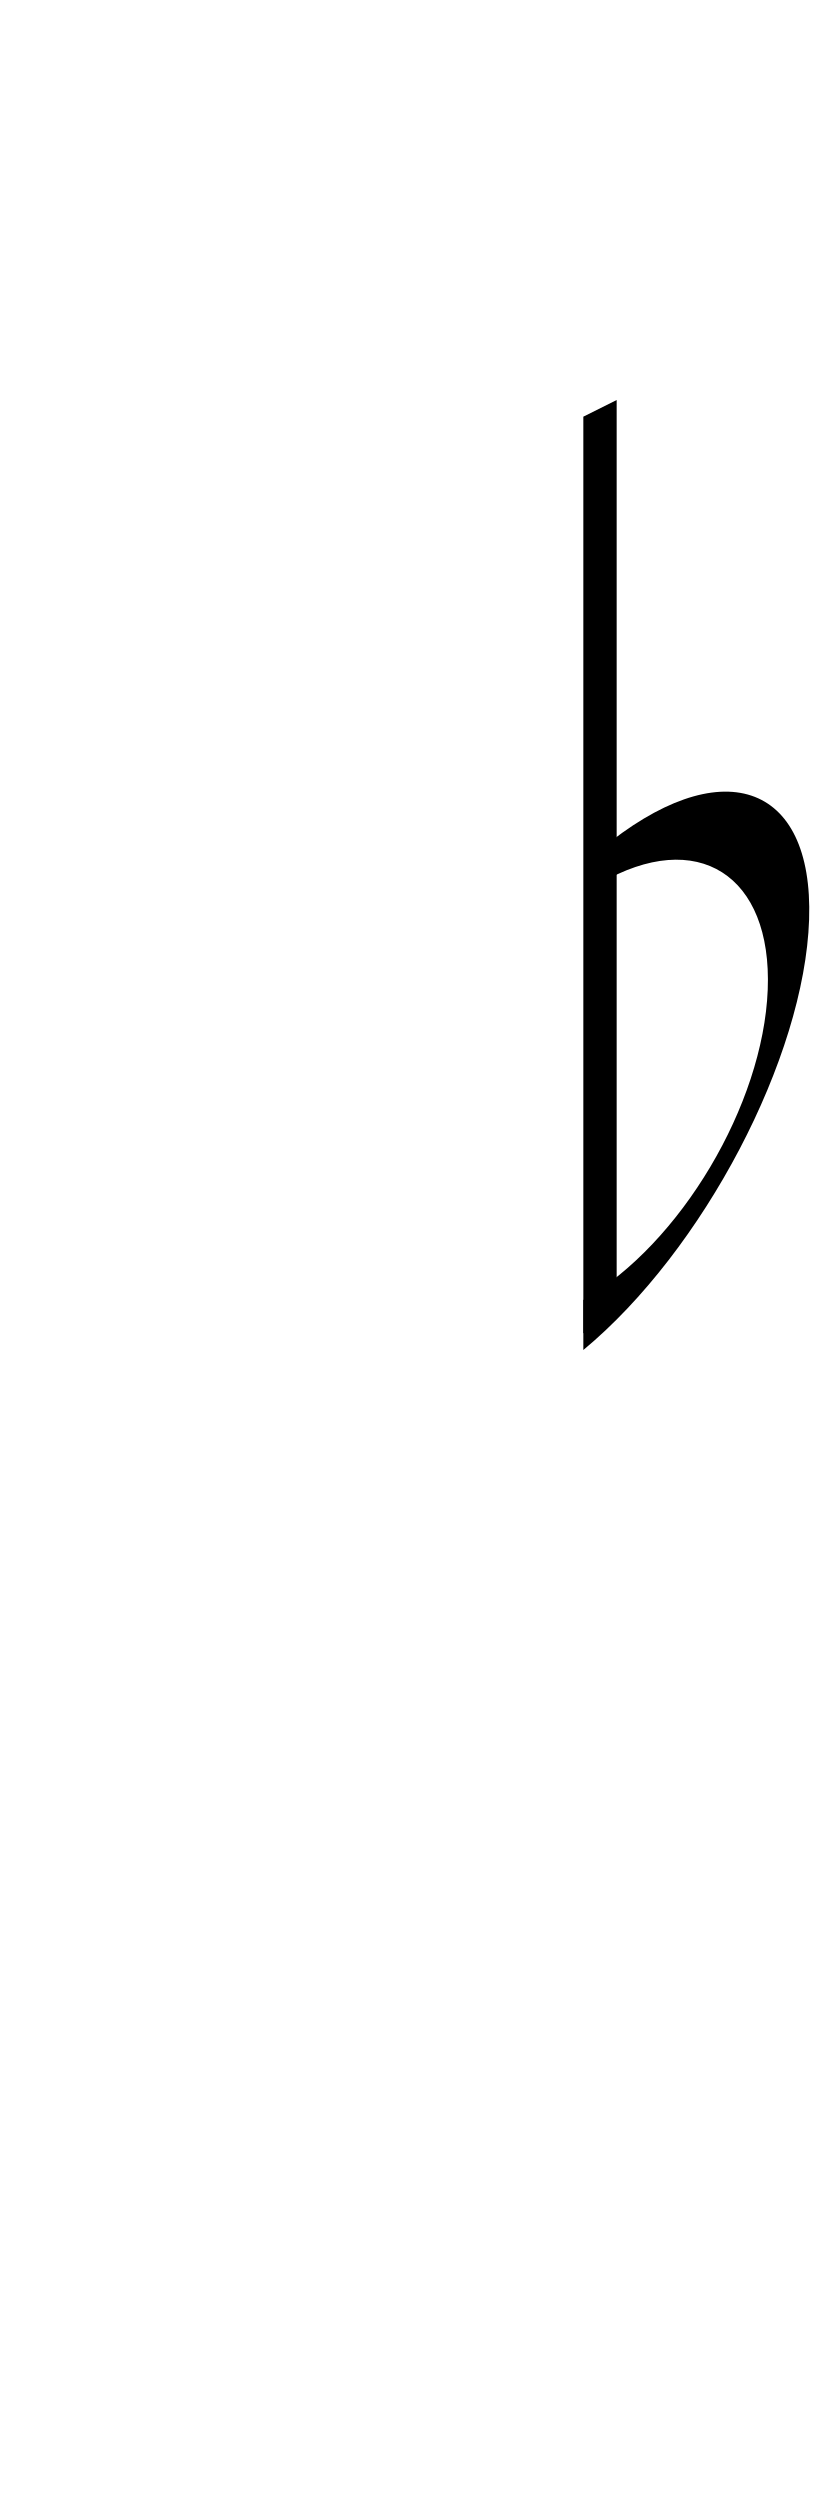
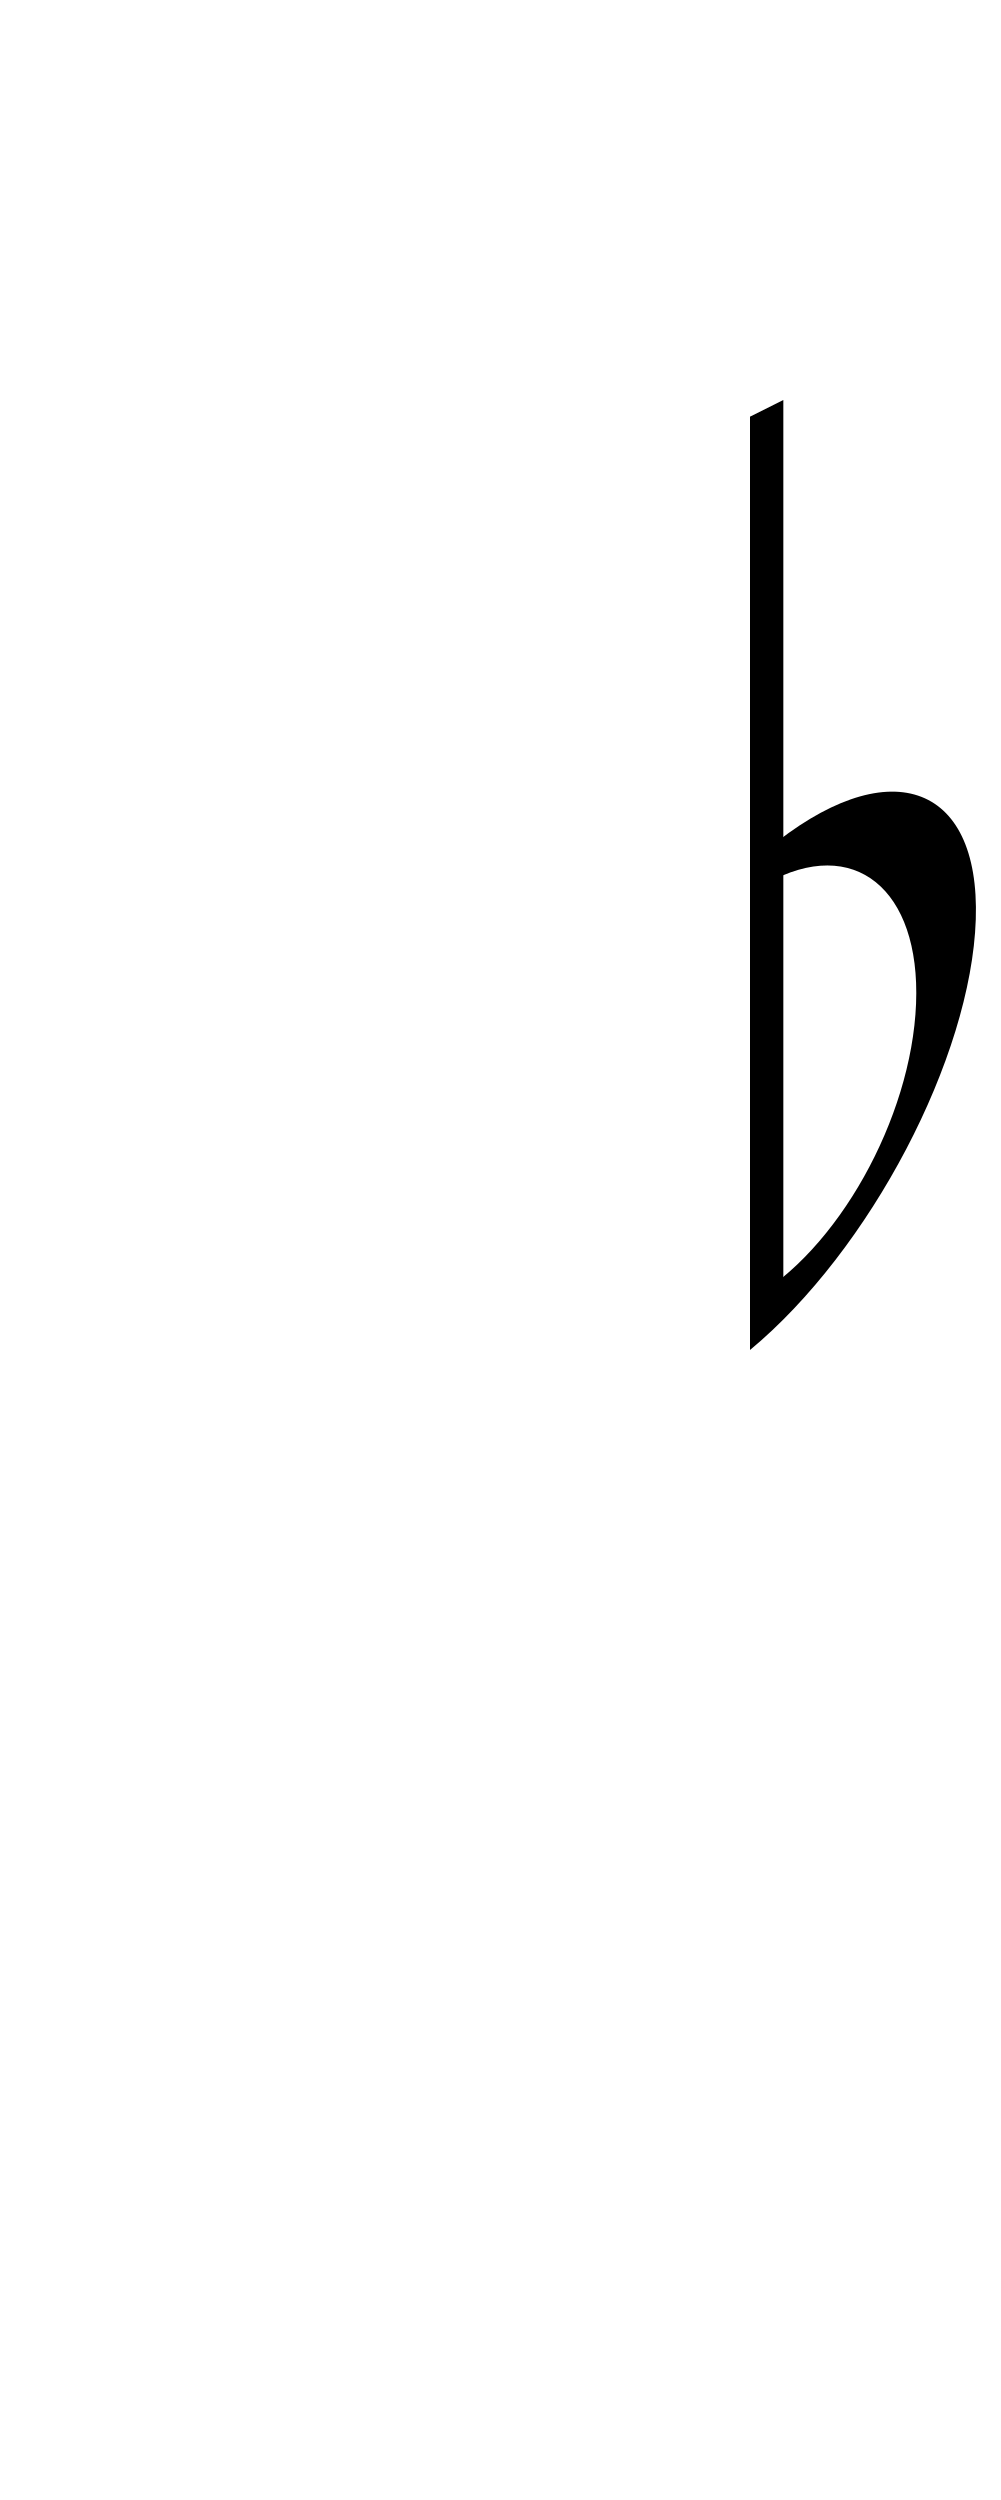
- <svg xmlns="http://www.w3.org/2000/svg" version="1.1" viewBox="0 0 50 150">
-   <path fill="#000" d="m 35 80 l 2 -1 v-55 l -2 1 z" />
-   <path fill="#000" stroke="none" d="m 35 81 a8 18 30 1 0 1 -30  v2  a5.5 10 30 1 1 -1 25z" />
+ <svg xmlns="http://www.w3.org/2000/svg" version="1.1" viewBox="0 0 60 150">
+   <path fill="#000" d="m 45 80 l 2 -1 v-55 l -2 1 z" />
+   <path fill="#000" stroke="none" d="m 45 81 a8 18 30 1 0 1 -30  v2  a4.4 8 25 1 1 -1 25z" />
</svg>
